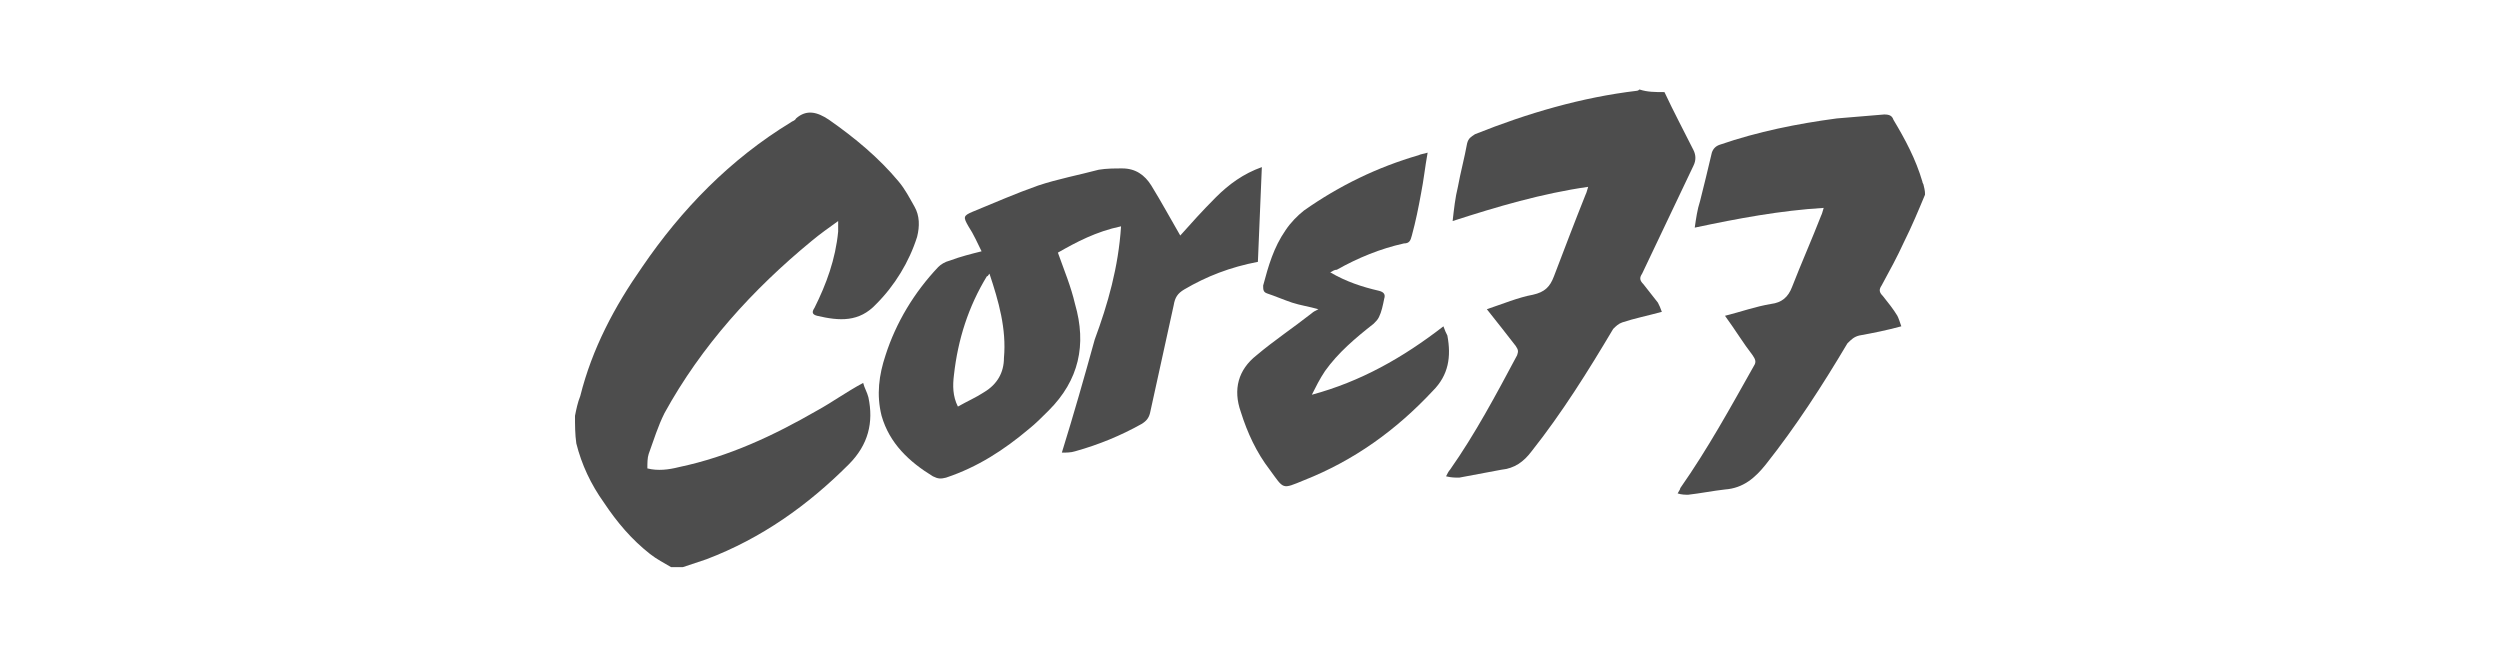
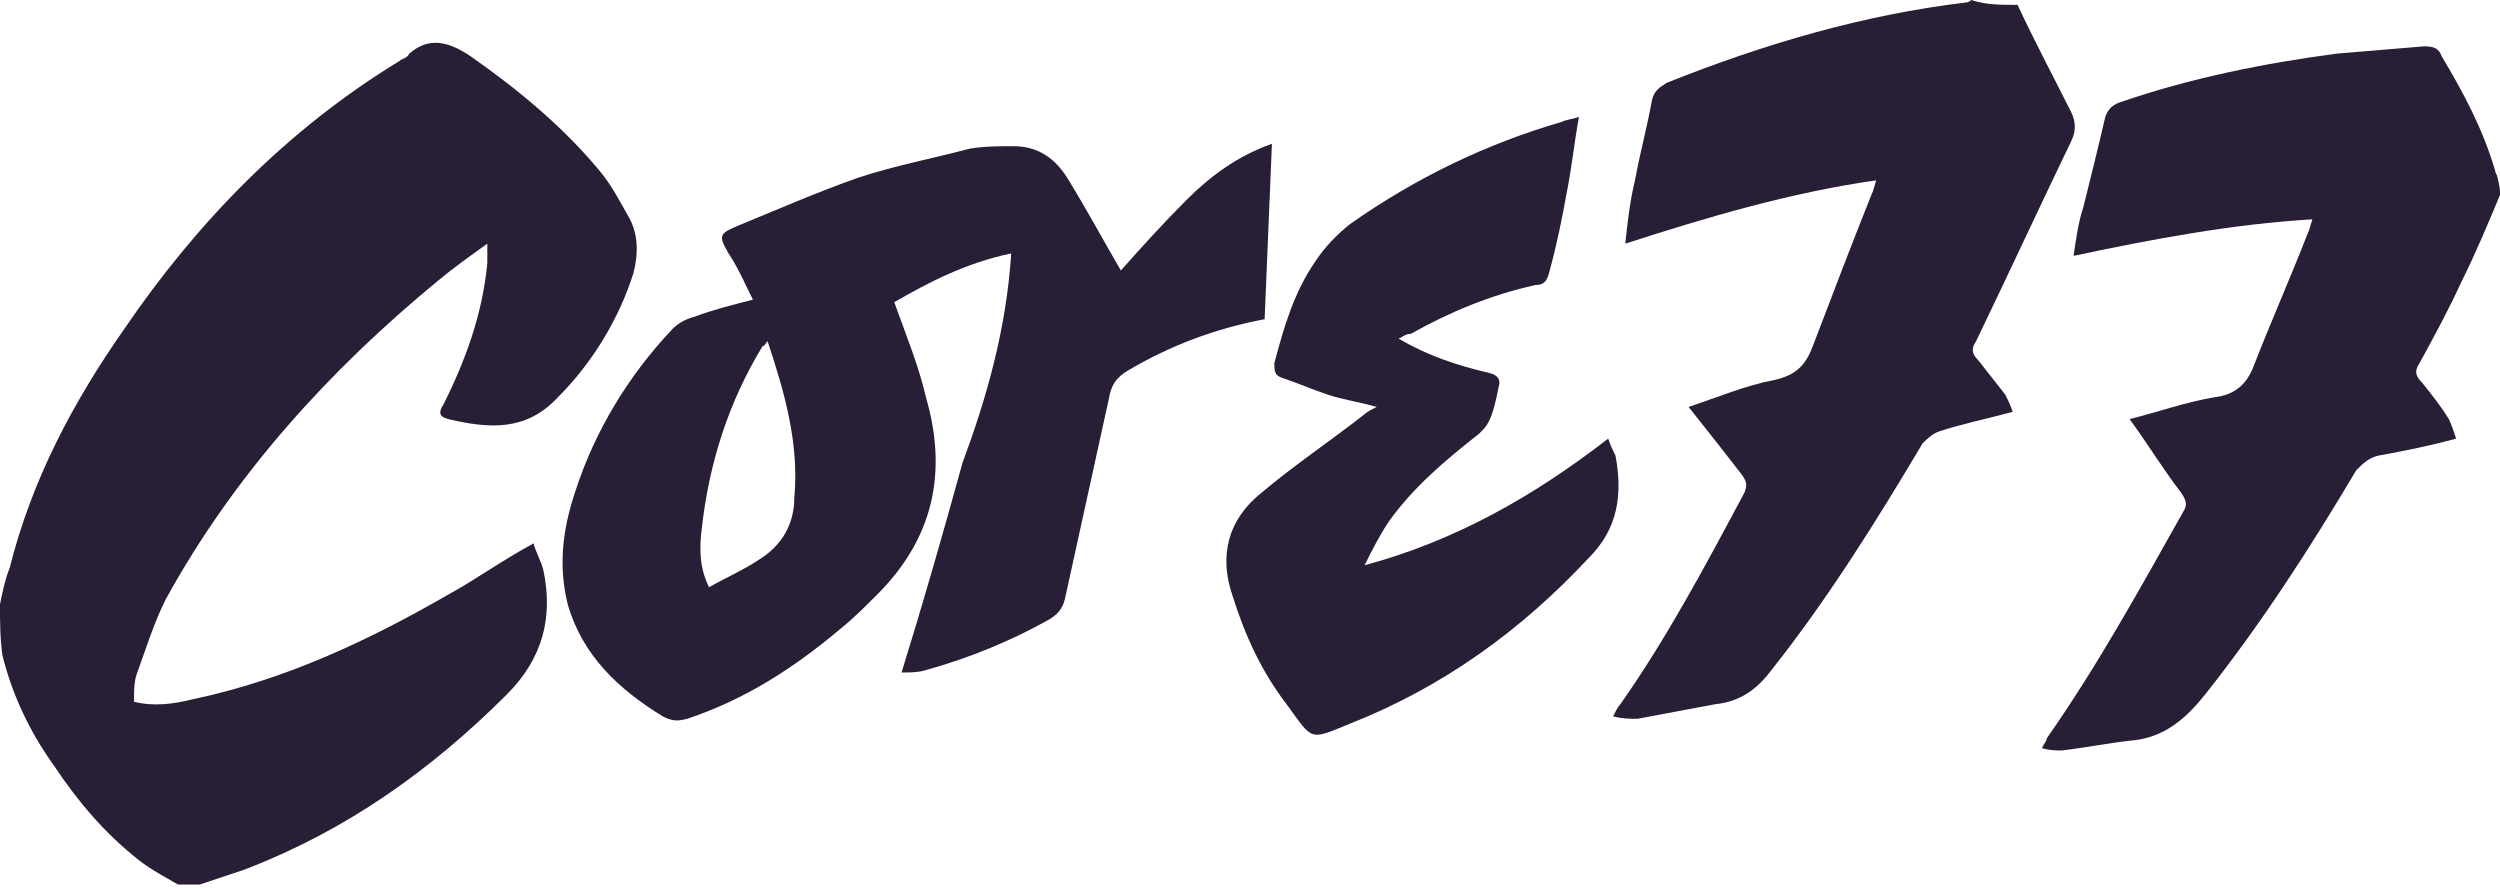
- <svg xmlns="http://www.w3.org/2000/svg" version="1.1" id="Layer_1" x="0px" y="0px" viewBox="0 0 190 50" style="enable-background:new 0 0 190 50;" xml:space="preserve">
-   <style type="text/css">
- 	.st0{fill:#4D4D4D;}
- </style>
-   <g>
-     <path class="st0" d="M43.7,31.6c0.1-0.5,0.2-1,0.4-1.5c0.9-3.6,2.6-6.8,4.7-9.8c3-4.4,6.7-8.2,11.3-11c0.1-0.1,0.3-0.1,0.4-0.3   c0.8-0.7,1.6-0.5,2.5,0.1c2,1.4,3.8,2.9,5.3,4.7c0.5,0.6,0.8,1.2,1.2,1.9c0.4,0.7,0.4,1.5,0.2,2.3c-0.6,1.9-1.7,3.7-3.1,5.1   c-1.3,1.4-2.8,1.3-4.5,0.9c-0.4-0.1-0.4-0.3-0.2-0.6c0.9-1.8,1.6-3.7,1.8-5.8c0-0.2,0-0.4,0-0.8c-0.7,0.5-1.4,1-2,1.5   c-4.5,3.7-8.4,8-11.2,13.1c-0.5,1-0.8,2-1.2,3.1c-0.1,0.3-0.1,0.7-0.1,1.1c0.8,0.2,1.6,0.1,2.4-0.1c3.8-0.8,7.2-2.4,10.5-4.3   c1.1-0.6,2.2-1.4,3.5-2.1c0.1,0.4,0.3,0.7,0.4,1.1c0.4,1.9,0,3.6-1.5,5.1c-3.1,3.1-6.6,5.6-10.8,7.2c-0.6,0.2-1.2,0.4-1.8,0.6   c-0.3,0-0.6,0-0.9,0c-0.5-0.3-1.1-0.6-1.6-1c-1.4-1.1-2.5-2.4-3.5-3.9c-1-1.4-1.7-2.9-2.1-4.5C43.7,33,43.7,32.3,43.7,31.6z" />
-     <path class="st0" d="M126.5,7c0.7,1.5,1.5,3,2.2,4.4c0.2,0.4,0.2,0.8,0,1.2c-1.3,2.7-2.6,5.5-3.9,8.2c-0.2,0.3-0.2,0.5,0.1,0.8   c0.4,0.5,0.7,0.9,1.1,1.4c0.1,0.2,0.2,0.4,0.3,0.7c-1.1,0.3-2.1,0.5-3,0.8c-0.3,0.1-0.5,0.3-0.7,0.5c-1.9,3.2-3.9,6.4-6.2,9.3   c-0.6,0.8-1.3,1.3-2.3,1.4c-1.1,0.2-2.1,0.4-3.2,0.6c-0.3,0-0.6,0-1-0.1c0.1-0.2,0.2-0.4,0.3-0.5c1.9-2.7,3.5-5.7,5.1-8.7   c0.1-0.3,0.1-0.4-0.1-0.7c-0.7-0.9-1.4-1.8-2.2-2.8c1.2-0.4,2.4-0.9,3.5-1.1c0.9-0.2,1.3-0.6,1.6-1.4c0.8-2.1,1.6-4.2,2.4-6.2   c0.1-0.2,0.1-0.3,0.2-0.6c-3.5,0.5-6.9,1.5-10.3,2.6c0.1-0.9,0.2-1.8,0.4-2.6c0.2-1.1,0.5-2.2,0.7-3.3c0.1-0.4,0.3-0.5,0.6-0.7   c4-1.6,8.1-2.8,12.3-3.3c0.1,0,0.2-0.1,0.2-0.1C125.2,7,125.8,7,126.5,7z" />
-     <path class="st0" d="M146.3,14.8c-0.5,1.2-1,2.4-1.6,3.6c-0.5,1.1-1.1,2.2-1.7,3.3c-0.2,0.3-0.2,0.5,0.1,0.8c0.4,0.5,0.8,1,1.1,1.5   c0.1,0.2,0.2,0.5,0.3,0.8c-1.1,0.3-2.1,0.5-3.2,0.7c-0.4,0.1-0.6,0.3-0.9,0.6c-1.9,3.2-3.9,6.3-6.2,9.2c-0.8,1-1.7,1.8-3.1,1.9   c-0.9,0.1-1.9,0.3-2.8,0.4c-0.2,0-0.5,0-0.8-0.1c0.1-0.2,0.2-0.3,0.2-0.4c2.1-3,3.8-6.1,5.6-9.3c0.2-0.3,0.1-0.5-0.1-0.8   c-0.7-0.9-1.3-1.9-2.1-3c1.2-0.3,2.3-0.7,3.5-0.9c0.8-0.1,1.3-0.5,1.6-1.3c0.7-1.8,1.5-3.6,2.2-5.4c0.1-0.2,0.1-0.3,0.2-0.6   c-3.3,0.2-6.5,0.8-9.8,1.5c0.1-0.7,0.2-1.4,0.4-2c0.3-1.2,0.6-2.4,0.9-3.7c0.1-0.3,0.3-0.5,0.6-0.6c2.9-1,5.9-1.6,8.9-2   c1.2-0.1,2.4-0.2,3.6-0.3c0.4,0,0.6,0.1,0.7,0.4c0.9,1.5,1.7,3,2.2,4.7c0,0.1,0.1,0.2,0.1,0.3C146.3,14.5,146.3,14.6,146.3,14.8z" />
-     <path class="st0" d="M85.2,17.2c-1.9,0.4-3.4,1.2-4.8,2c0.5,1.4,1,2.6,1.3,3.9c0.9,3.1,0.3,5.8-2,8.1c-0.5,0.5-1,1-1.5,1.4   c-1.9,1.6-3.9,2.9-6.3,3.7c-0.4,0.1-0.6,0.1-1-0.1c-1.8-1.1-3.3-2.5-3.9-4.6c-0.4-1.6-0.2-3.1,0.3-4.6c0.8-2.5,2.2-4.8,4-6.7   c0.2-0.2,0.5-0.4,0.9-0.5c0.8-0.3,1.6-0.5,2.4-0.7c-0.3-0.6-0.6-1.3-1-1.9c-0.4-0.7-0.4-0.8,0.3-1.1c1.7-0.7,3.3-1.4,5-2   c1.5-0.5,3.1-0.8,4.6-1.2c0.6-0.1,1.2-0.1,1.8-0.1c1,0,1.7,0.5,2.2,1.3c0.8,1.3,1.5,2.6,2.2,3.8c0.8-0.9,1.7-1.9,2.7-2.9   c1-1,2.1-1.8,3.5-2.3c-0.1,2.5-0.2,4.8-0.3,7.2c-2.1,0.4-3.9,1.1-5.6,2.1c-0.5,0.3-0.7,0.6-0.8,1.2c-0.6,2.7-1.2,5.5-1.8,8.2   c-0.1,0.4-0.3,0.6-0.6,0.8c-1.6,0.9-3.3,1.6-5.1,2.1c-0.3,0.1-0.7,0.1-1,0.1c0.9-2.9,1.7-5.7,2.5-8.6C84.2,23.1,85,20.3,85.2,17.2z    M75.2,20.8C75.1,20.9,75.1,21,75,21c-1.4,2.3-2.2,4.8-2.5,7.5c-0.1,0.8-0.1,1.6,0.3,2.4c0.7-0.4,1.4-0.7,2-1.1   c1-0.6,1.5-1.5,1.5-2.6C76.5,25,75.9,22.9,75.2,20.8z" />
-     <path class="st0" d="M101.1,20.7c1.2,0.7,2.4,1.1,3.7,1.4c0.4,0.1,0.5,0.3,0.4,0.6c-0.1,0.5-0.2,1-0.4,1.4   c-0.1,0.2-0.2,0.3-0.4,0.5c-1.4,1.1-2.7,2.2-3.7,3.6c-0.4,0.6-0.7,1.2-1,1.8c3.7-1,6.9-2.8,10-5.2c0.1,0.3,0.2,0.5,0.3,0.7   c0.3,1.6,0.1,3-1.1,4.2c-2.8,3-6,5.3-9.8,6.8c-1.7,0.7-1.5,0.7-2.6-0.8c-1-1.3-1.7-2.8-2.2-4.4c-0.6-1.7-0.2-3.2,1.2-4.3   c1.3-1.1,2.8-2.1,4.2-3.2c0.1-0.1,0.3-0.2,0.5-0.3c-0.7-0.2-1.4-0.3-2-0.5c-0.6-0.2-1.3-0.5-1.9-0.7c-0.3-0.1-0.3-0.3-0.3-0.6   c0.4-1.5,0.8-2.9,1.7-4.2c0.4-0.6,0.9-1.1,1.4-1.5c2.7-1.9,5.6-3.3,8.7-4.2c0.2-0.1,0.4-0.1,0.7-0.2c-0.2,1.1-0.3,2.1-0.5,3.1   c-0.2,1.1-0.4,2.1-0.7,3.2c-0.1,0.4-0.2,0.6-0.6,0.6c-1.8,0.4-3.5,1.1-5.1,2C101.4,20.5,101.3,20.6,101.1,20.7z" />
-   </g>
+ <svg xmlns="http://www.w3.org/2000/svg" width="200" height="71" viewBox="0 0 200 71" fill="none">
+   <path d="M0 48.343C0.195 47.368 0.39 46.394 0.78 45.419C2.534 38.402 5.848 32.164 9.942 26.316C15.79 17.739 23.002 10.331 31.969 4.873C32.164 4.678 32.554 4.678 32.748 4.288C34.308 2.924 35.867 3.314 37.622 4.483C41.52 7.212 45.029 10.136 47.953 13.645C48.928 14.815 49.513 15.984 50.292 17.349C51.072 18.713 51.072 20.273 50.682 21.832C49.513 25.536 47.368 29.045 44.639 31.774C42.105 34.503 39.181 34.308 35.867 33.528C35.088 33.333 35.088 32.944 35.478 32.359C37.232 28.85 38.596 25.146 38.986 21.053C38.986 20.663 38.986 20.273 38.986 19.493C37.622 20.468 36.257 21.442 35.088 22.417C26.316 29.63 18.713 38.012 13.255 47.953C12.281 49.903 11.696 51.852 10.916 53.996C10.721 54.581 10.721 55.361 10.721 56.14C12.281 56.53 13.84 56.335 15.4 55.945C22.807 54.386 29.435 51.267 35.867 47.563C38.012 46.394 40.156 44.834 42.69 43.47C42.885 44.249 43.275 44.834 43.47 45.614C44.249 49.318 43.47 52.632 40.546 55.556C34.503 61.598 27.68 66.472 19.493 69.591C18.324 69.981 17.154 70.37 15.984 70.76C15.4 70.76 14.815 70.76 14.23 70.76C13.255 70.175 12.086 69.591 11.111 68.811C8.382 66.667 6.238 64.133 4.288 61.209C2.339 58.48 0.975 55.556 0.195 52.437C-2.97733e-06 51.072 0 49.708 0 48.343V48.343Z" fill="#281E35" />
+   <path d="M161.404 0.39C162.768 3.314 164.328 6.238 165.692 8.967C166.082 9.747 166.082 10.526 165.692 11.306C163.158 16.569 160.624 22.027 158.09 27.29C157.7 27.875 157.7 28.265 158.285 28.85C159.064 29.825 159.649 30.604 160.429 31.579C160.624 31.969 160.819 32.359 161.014 32.944C158.869 33.528 156.92 33.918 155.166 34.503C154.581 34.698 154.191 35.088 153.801 35.478C150.097 41.715 146.199 47.953 141.715 53.606C140.546 55.166 139.181 56.14 137.232 56.335C135.088 56.725 133.138 57.115 130.994 57.505C130.409 57.505 129.825 57.505 129.045 57.31C129.24 56.92 129.435 56.53 129.63 56.335C133.333 51.072 136.452 45.224 139.571 39.376C139.766 38.791 139.766 38.596 139.376 38.012C138.012 36.257 136.647 34.503 135.088 32.554C137.427 31.774 139.766 30.799 141.91 30.409C143.665 30.02 144.444 29.24 145.029 27.68C146.589 23.587 148.148 19.493 149.708 15.595C149.903 15.205 149.903 15.01 150.097 14.425C143.275 15.4 136.647 17.349 130.02 19.493C130.214 17.739 130.409 15.984 130.799 14.425C131.189 12.281 131.774 10.136 132.164 7.992C132.359 7.212 132.749 7.018 133.333 6.628C141.131 3.509 149.123 1.17 157.31 0.195C157.505 0.195 157.7 0 157.7 0C158.869 0.39 160.039 0.39 161.404 0.39V0.39Z" fill="#281E35" />
+   <path d="M200 15.595C199.025 17.934 198.051 20.273 196.881 22.612C195.906 24.756 194.737 26.901 193.567 29.045C193.177 29.63 193.177 30.02 193.762 30.604C194.542 31.579 195.322 32.554 195.906 33.528C196.101 33.918 196.296 34.503 196.491 35.088C194.347 35.672 192.398 36.062 190.253 36.452C189.474 36.647 189.084 37.037 188.499 37.622C184.795 43.86 180.897 49.903 176.413 55.556C174.854 57.505 173.099 59.064 170.37 59.259C168.616 59.454 166.667 59.844 164.912 60.039C164.522 60.039 163.938 60.039 163.353 59.844C163.548 59.454 163.743 59.259 163.743 59.064C167.836 53.216 171.15 47.173 174.659 40.936C175.049 40.351 174.854 39.961 174.464 39.376C173.099 37.622 171.93 35.672 170.37 33.528C172.71 32.944 174.854 32.164 177.193 31.774C178.752 31.579 179.727 30.799 180.312 29.24C181.676 25.731 183.236 22.222 184.6 18.713C184.795 18.324 184.795 18.129 184.99 17.544C178.557 17.934 172.32 19.103 165.887 20.468C166.082 19.103 166.277 17.739 166.667 16.569C167.251 14.23 167.836 11.891 168.421 9.357C168.616 8.772 169.006 8.382 169.591 8.187C175.244 6.238 181.092 5.068 186.94 4.288C189.279 4.094 191.618 3.899 193.957 3.704C194.737 3.704 195.127 3.899 195.322 4.483C197.076 7.407 198.635 10.331 199.61 13.645C199.61 13.84 199.805 14.035 199.805 14.23C200 15.01 200 15.205 200 15.595V15.595Z" fill="#281E35" />
+   <path d="M80.897 20.273C77.193 21.053 74.269 22.612 71.54 24.172C72.515 26.901 73.489 29.24 74.074 31.774C75.829 37.817 74.659 43.08 70.175 47.563C69.201 48.538 68.226 49.513 67.251 50.292C63.548 53.411 59.649 55.945 54.971 57.505C54.191 57.7 53.801 57.7 53.022 57.31C49.513 55.166 46.589 52.437 45.419 48.343C44.639 45.224 45.029 42.3 46.004 39.376C47.563 34.503 50.292 30.02 53.801 26.316C54.191 25.926 54.776 25.536 55.556 25.341C57.115 24.756 58.675 24.366 60.234 23.977C59.649 22.807 59.064 21.442 58.285 20.273C57.505 18.908 57.505 18.713 58.869 18.129C62.183 16.764 65.302 15.4 68.616 14.23C71.54 13.255 74.659 12.671 77.583 11.891C78.752 11.696 79.922 11.696 81.092 11.696C83.041 11.696 84.406 12.671 85.38 14.23C86.94 16.764 88.304 19.298 89.669 21.637C91.228 19.883 92.983 17.934 94.932 15.984C96.881 14.035 99.025 12.476 101.754 11.501C101.559 16.374 101.365 20.858 101.17 25.536C97.076 26.316 93.567 27.68 90.253 29.63C89.279 30.214 88.889 30.799 88.694 31.969C87.524 37.232 86.355 42.69 85.185 47.953C84.99 48.733 84.6 49.123 84.016 49.513C80.897 51.267 77.583 52.632 74.074 53.606C73.489 53.801 72.71 53.801 72.125 53.801C73.879 48.148 75.439 42.69 76.998 37.037C78.947 31.774 80.507 26.316 80.897 20.273V20.273ZM61.404 27.29C61.209 27.485 61.209 27.68 61.014 27.68C58.285 32.164 56.725 37.037 56.14 42.3C55.945 43.86 55.945 45.419 56.725 46.979C58.09 46.199 59.454 45.614 60.624 44.834C62.573 43.665 63.548 41.91 63.548 39.766C63.938 35.478 62.768 31.384 61.404 27.29V27.29Z" fill="#281E35" />
+   <path d="M111.891 27.096C114.23 28.46 116.569 29.24 119.103 29.825C119.883 30.02 120.078 30.409 119.883 30.994C119.688 31.969 119.493 32.944 119.103 33.723C118.908 34.113 118.713 34.308 118.324 34.698C115.595 36.842 113.06 38.986 111.111 41.715C110.331 42.885 109.747 44.055 109.162 45.224C116.374 43.275 122.612 39.766 128.655 35.088C128.85 35.672 129.045 36.062 129.24 36.452C129.825 39.571 129.435 42.3 127.096 44.639C121.637 50.487 115.4 54.971 107.992 57.895C104.678 59.259 105.068 59.259 102.924 56.335C100.975 53.801 99.61 50.877 98.635 47.758C97.466 44.444 98.246 41.52 100.975 39.376C103.509 37.232 106.433 35.283 109.162 33.138C109.357 32.944 109.747 32.748 110.136 32.554C108.772 32.164 107.407 31.969 106.238 31.579C105.068 31.189 103.704 30.604 102.534 30.214C101.949 30.02 101.949 29.63 101.949 29.045C102.729 26.121 103.509 23.392 105.263 20.858C106.043 19.688 107.018 18.713 107.992 17.934C113.255 14.23 118.908 11.501 124.951 9.747C125.341 9.552 125.731 9.552 126.316 9.357C125.926 11.501 125.731 13.45 125.341 15.4C124.951 17.544 124.561 19.493 123.977 21.637C123.782 22.417 123.587 22.807 122.807 22.807C119.298 23.587 115.984 24.951 112.866 26.706C112.476 26.706 112.281 26.901 111.891 27.096V27.096Z" fill="#281E35" />
</svg>
